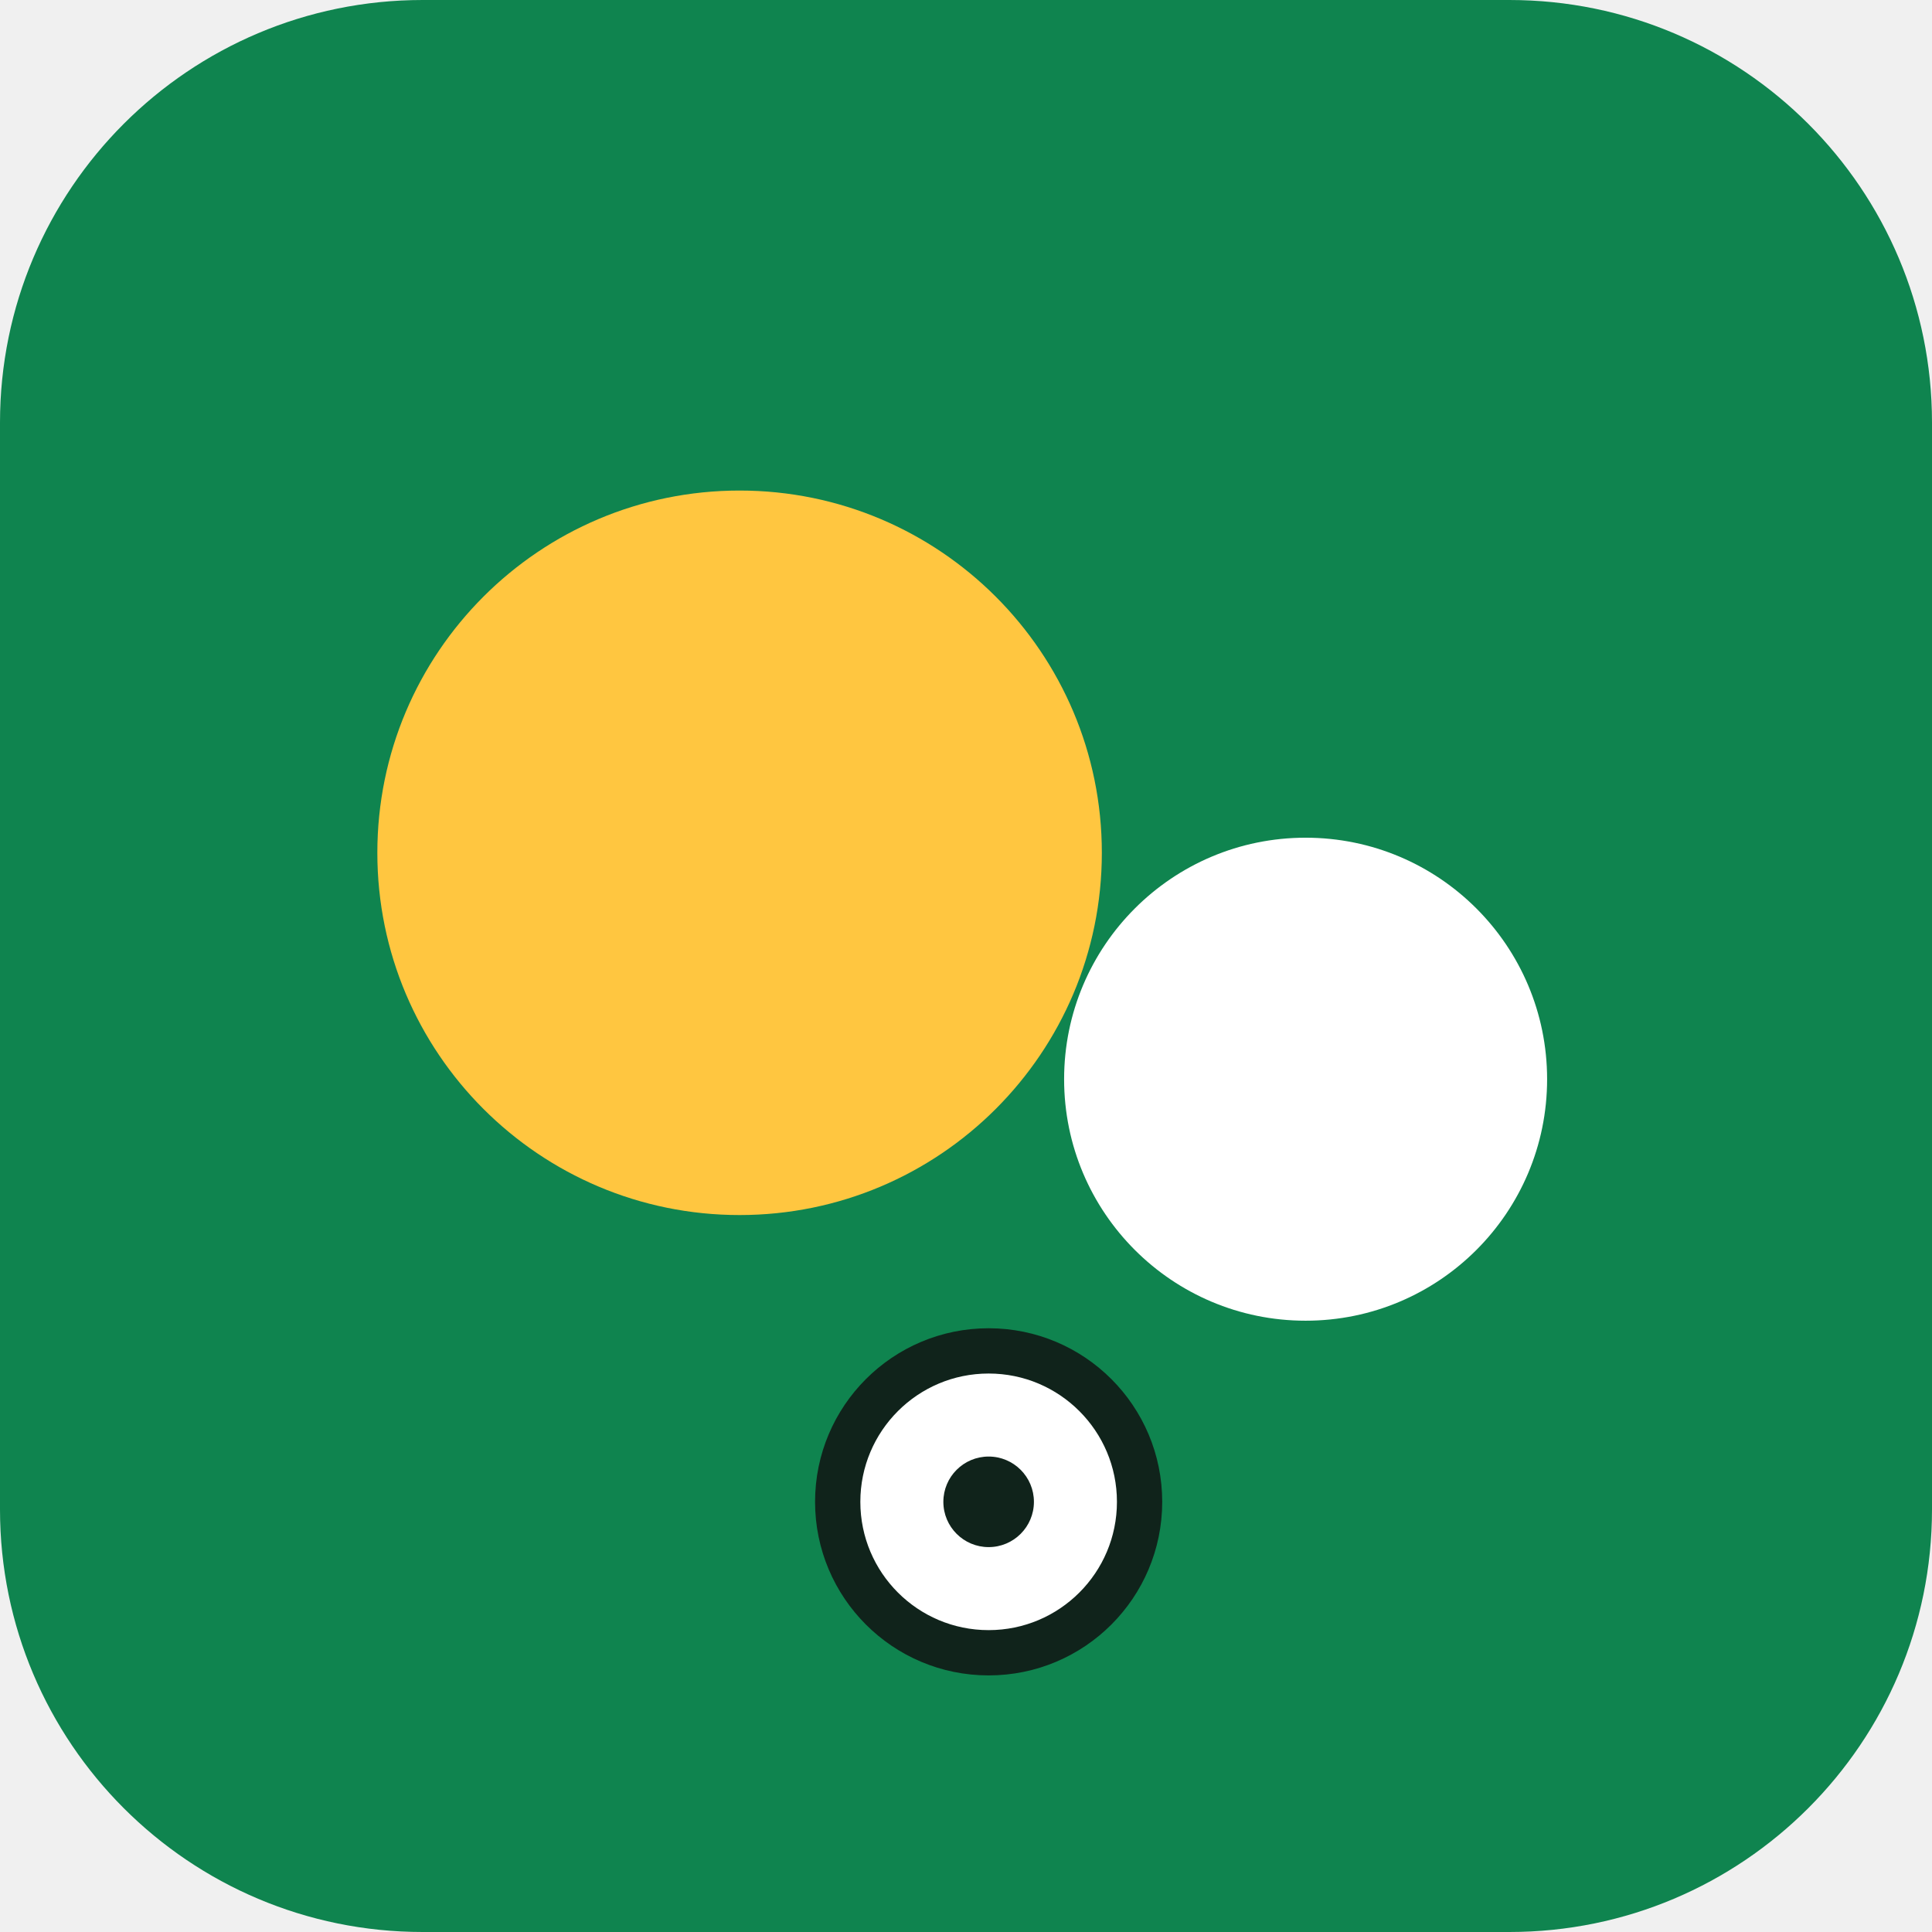
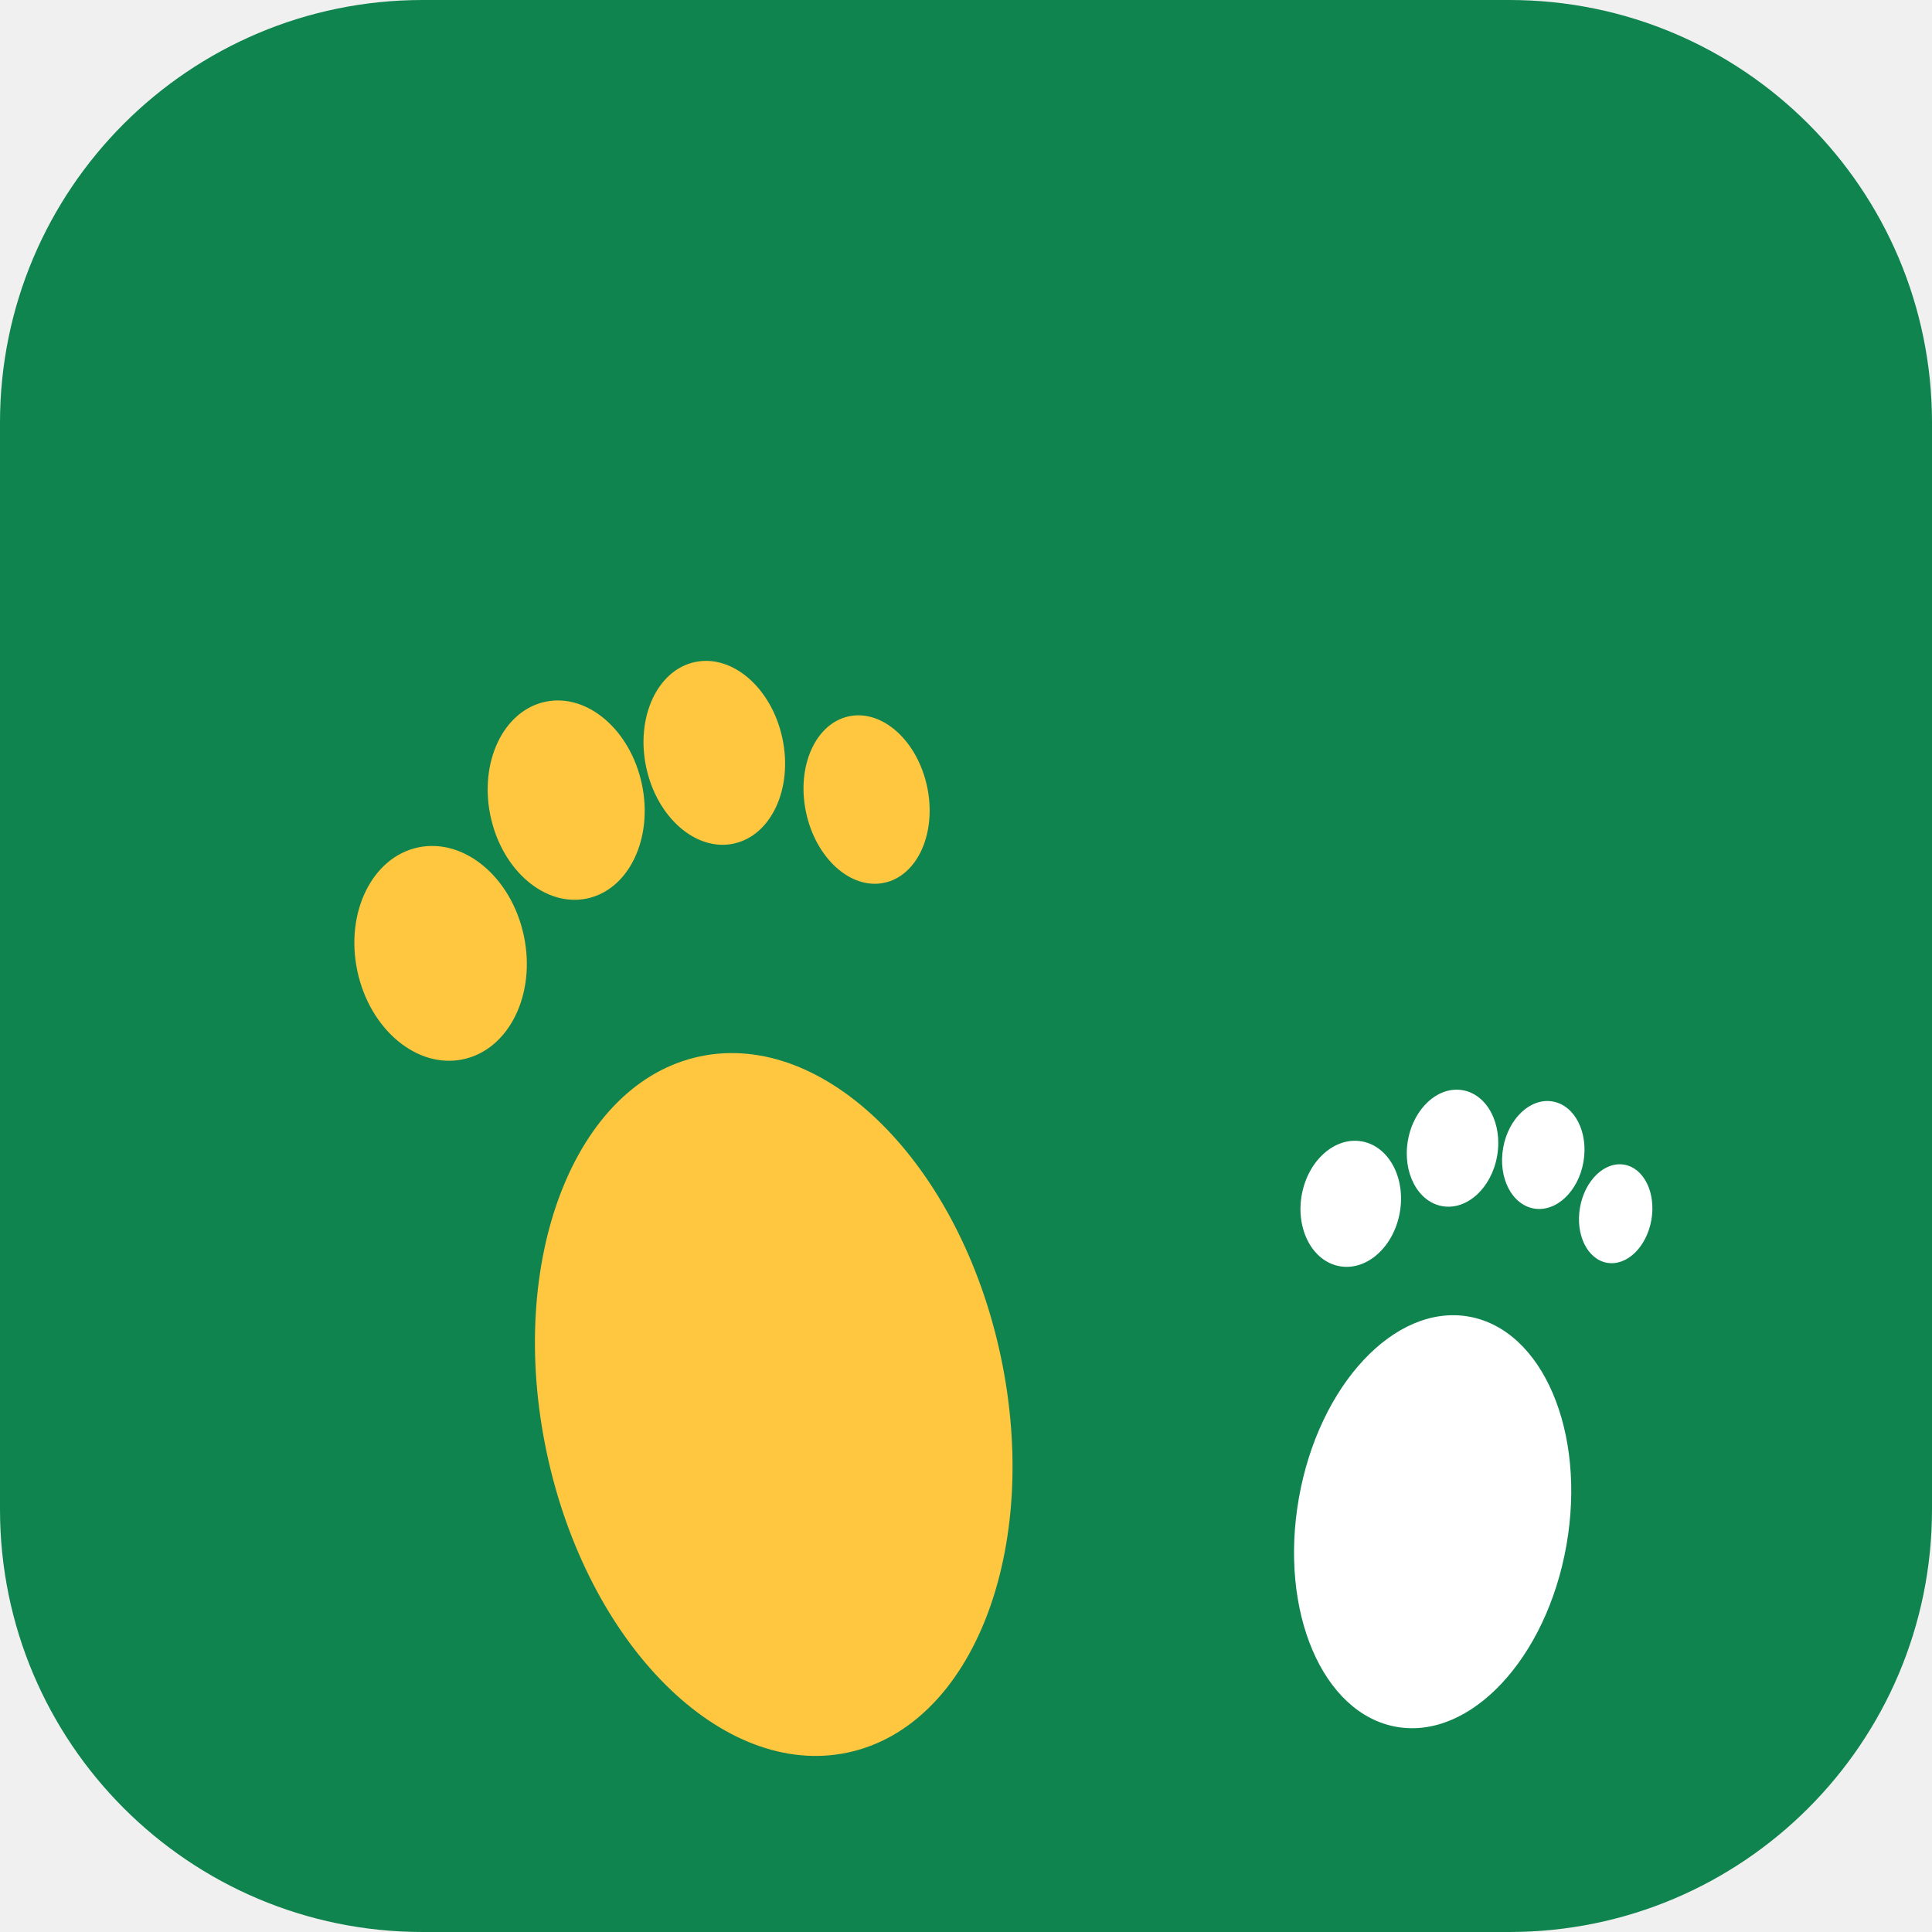
<svg xmlns="http://www.w3.org/2000/svg" viewBox="0 0 512 512">
  <rect width="512" height="512" rx="112" fill="#0f844f" />
-   <circle cx="196" cy="226" r="96" fill="#ffc640" />
-   <circle cx="346" cy="286" r="64" fill="#fff" />
-   <circle cx="262" cy="398" r="40" fill="#fff" stroke="#10231b" stroke-width="12" />
-   <circle cx="262" cy="398" r="12" fill="#10231b" />
+   <g transform="translate(188 292) rotate(-12) scale(2.05)">
+     <ellipse cx="0" cy="40" rx="30" ry="46" fill="#ffc640" />
+     <ellipse cx="-30" cy="-26" rx="11" ry="14" fill="#ffc640" />
+     <ellipse cx="-10" cy="-42" rx="10" ry="13" fill="#ffc640" />
+     <ellipse cx="10" cy="-44" rx="9" ry="12" fill="#ffc640" />
+     <ellipse cx="28" cy="-34" rx="8" ry="11" fill="#ffc640" />
+   </g>
+   <g transform="translate(388 356) rotate(10) scale(1.2)">
+     <ellipse cx="0" cy="40" rx="30" ry="46" fill="#fff" />
+     <ellipse cx="-30" cy="-26" rx="11" ry="14" fill="#fff" />
+     <ellipse cx="-10" cy="-42" rx="10" ry="13" fill="#fff" />
+     <ellipse cx="10" cy="-44" rx="9" ry="12" fill="#fff" />
+     <ellipse cx="28" cy="-34" rx="8" ry="11" fill="#fff" />
+   </g>
</svg>
